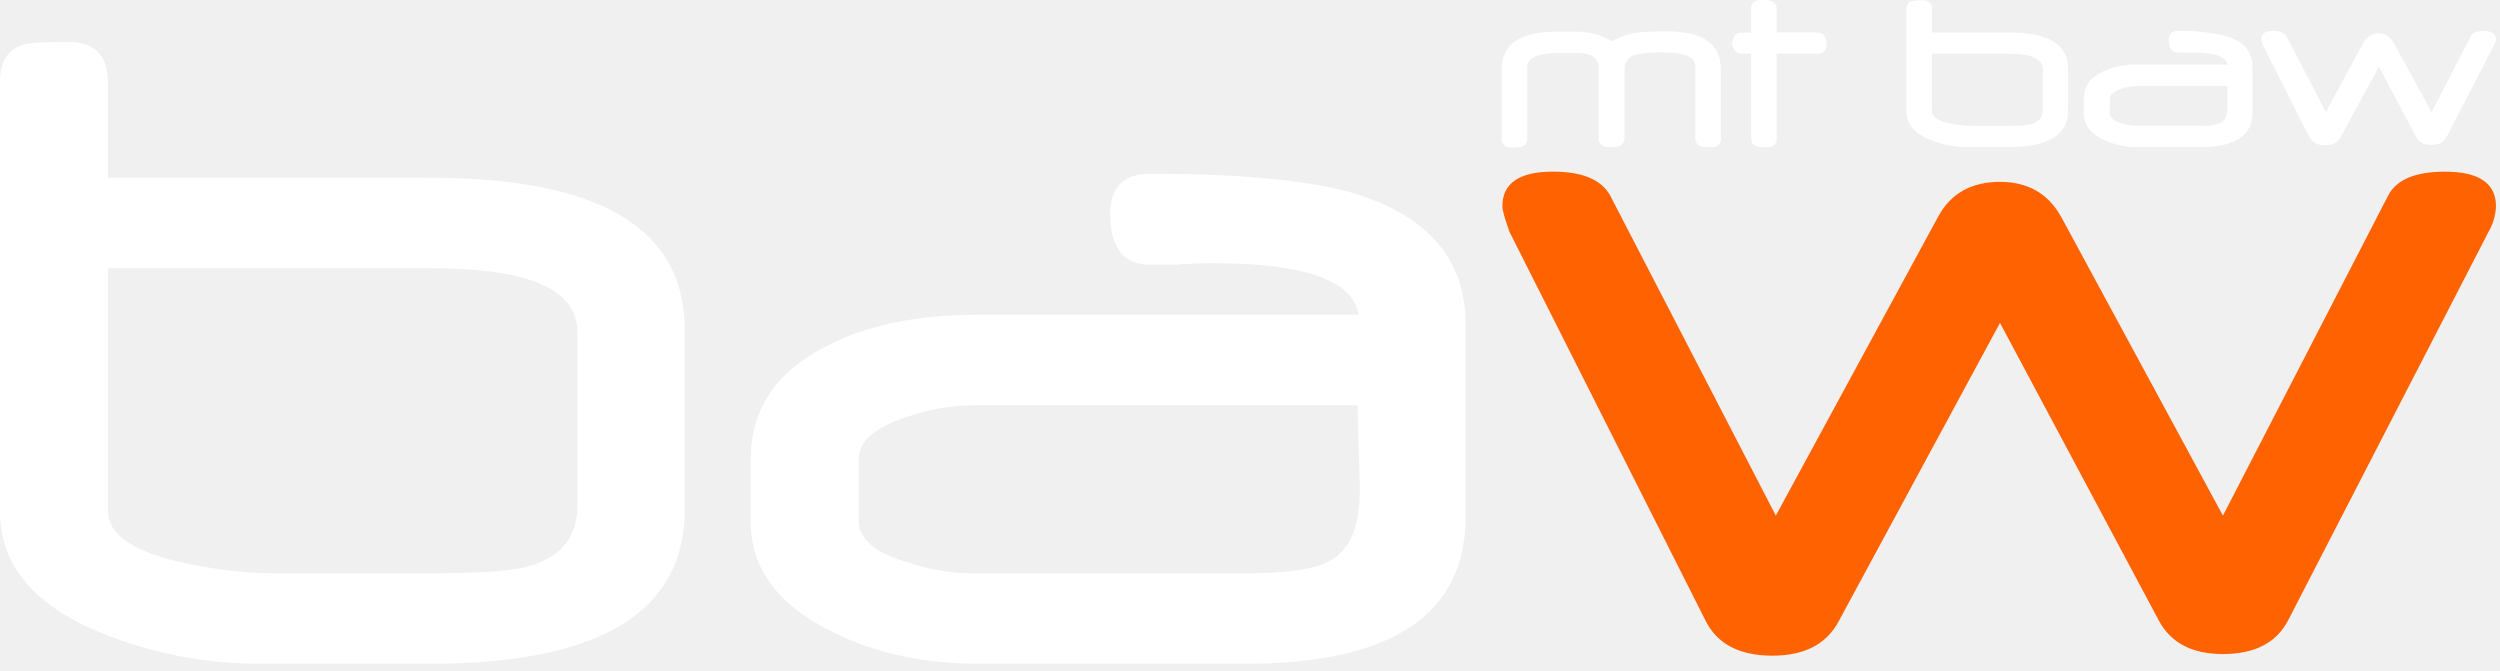
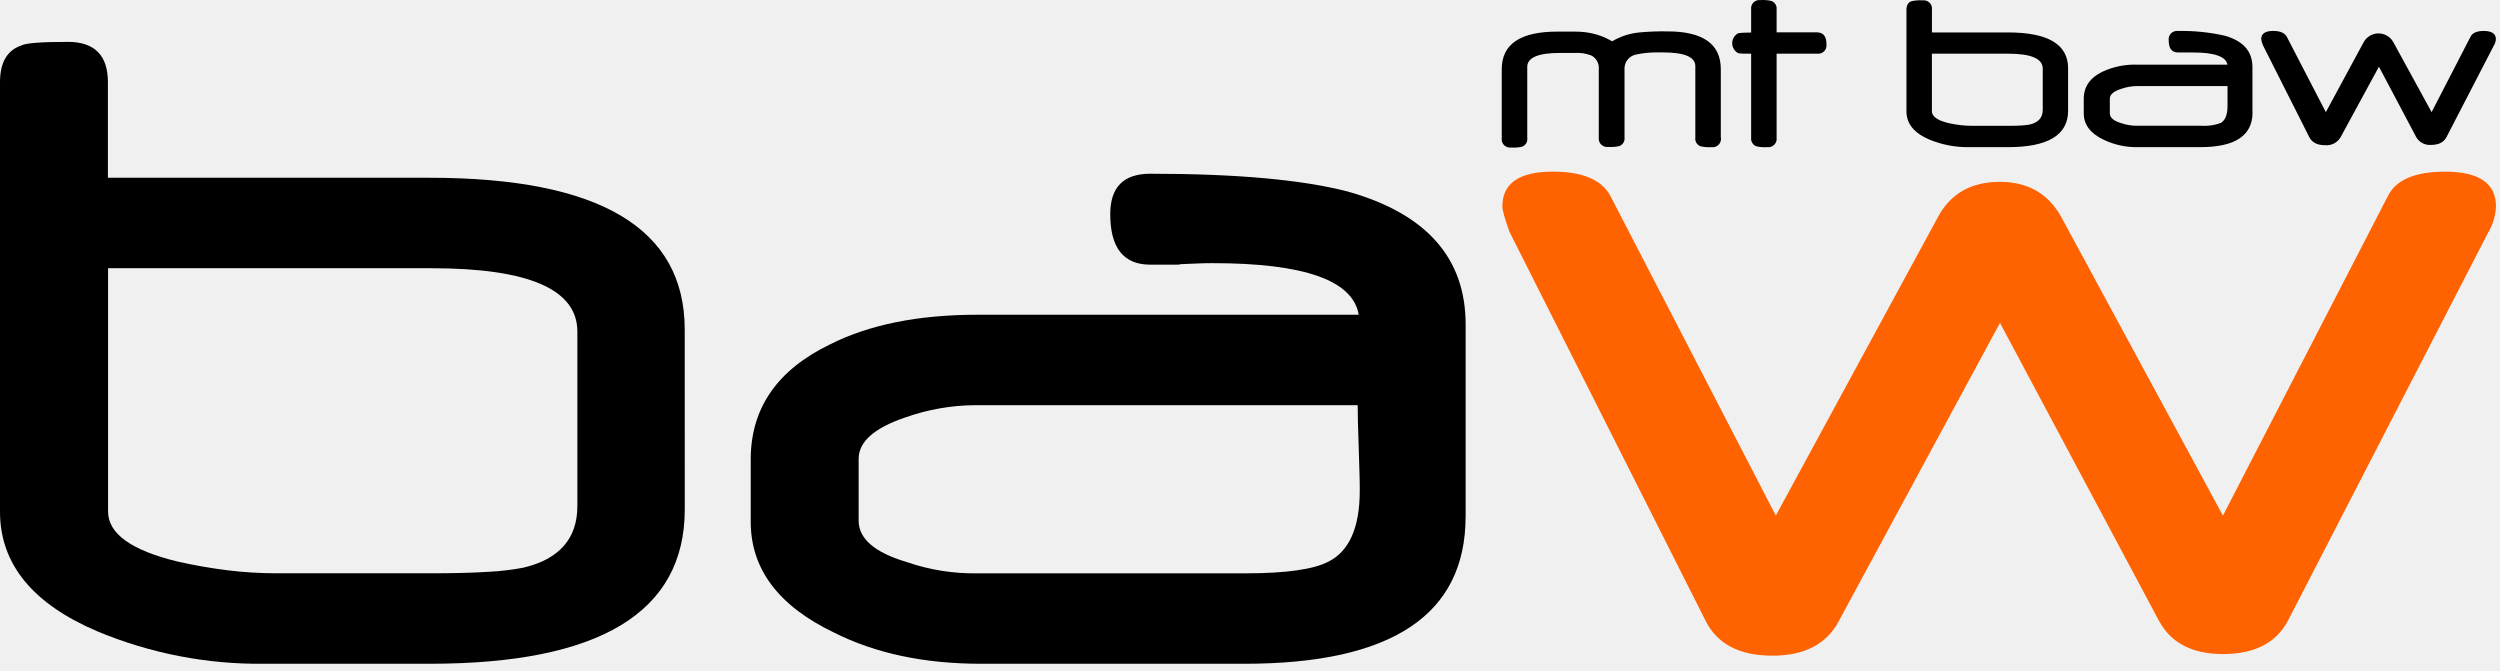
<svg xmlns="http://www.w3.org/2000/svg" width="343" height="92" viewBox="0 0 343 92" fill="none">
-   <path d="M93.95 69.891C93.95 84.012 82.279 91.071 58.938 91.068H36.224C28.402 91.159 20.643 89.654 13.422 86.647C4.491 82.863 0.017 77.395 0 70.241V11.28C0 8.567 0.986 6.89 2.948 6.23C3.552 5.905 5.684 5.745 9.328 5.745C12.973 5.745 14.806 7.592 14.806 11.28V24.389H58.933C82.274 24.389 93.944 31.331 93.944 45.215L93.95 69.891ZM79.216 69.406V45.494C79.216 39.702 72.552 36.805 59.222 36.801H14.826V70.174C14.826 73.211 18.006 75.502 24.366 77.046C26.658 77.562 28.93 77.954 31.17 78.238C33.427 78.517 35.7 78.657 37.974 78.656H59.093C62.315 78.656 64.973 78.588 67.054 78.449C68.645 78.372 70.228 78.184 71.793 77.887C76.745 76.718 79.22 73.89 79.216 69.406Z" fill="white" />
-   <path d="M201.079 70.876C201.079 84.334 190.977 91.064 170.771 91.068H134.568C126.804 91.068 120.093 89.642 114.435 86.791C106.808 83.142 102.997 78.071 103 71.578V63.024C103 56.015 106.624 50.758 113.872 47.253C119.251 44.54 125.986 43.183 134.077 43.183H186.418C185.62 38.461 178.933 36.102 166.358 36.105C165.841 36.105 165.222 36.105 164.499 36.141C163.776 36.177 162.95 36.198 162.006 36.244C161.779 36.315 161.54 36.338 161.304 36.311H157.798C154.147 36.311 152.323 33.998 152.326 29.373C152.326 25.686 154.15 23.841 157.798 23.837C169.63 23.837 178.68 24.654 184.947 26.288C195.705 29.325 201.085 35.4 201.085 44.514V70.876H201.079ZM186.558 67.373C186.558 66.718 186.558 65.898 186.522 64.917C186.485 63.937 186.46 62.787 186.418 61.482C186.377 60.176 186.336 59.026 186.31 58.046C186.284 57.066 186.274 56.245 186.274 55.59H133.731C130.48 55.619 127.256 56.189 124.191 57.277C119.934 58.722 117.806 60.613 117.806 62.952V71.438C117.806 73.915 120.005 75.806 124.403 77.113C127.538 78.196 130.839 78.72 134.155 78.661H170.921C176.428 78.661 180.213 78.124 182.278 77.051C185.124 75.6 186.551 72.374 186.558 67.373Z" fill="white" />
+   <path d="M93.95 69.891C93.95 84.012 82.279 91.071 58.938 91.068H36.224C28.402 91.159 20.643 89.654 13.422 86.647C4.491 82.864 0.017 77.395 0 70.241V11.28C0 8.567 0.986 6.89 2.948 6.23C3.552 5.905 5.684 5.745 9.328 5.745C12.973 5.745 14.806 7.592 14.806 11.28V24.389H58.933C82.274 24.389 93.944 31.331 93.944 45.215L93.95 69.891ZM79.216 69.406V45.494C79.216 39.702 72.552 36.805 59.222 36.801H14.826V70.174C14.826 73.211 18.006 75.502 24.366 77.046C26.658 77.562 28.93 77.954 31.17 78.238C33.427 78.517 35.7 78.657 37.974 78.656H59.093C62.315 78.656 64.973 78.588 67.054 78.449C68.645 78.372 70.228 78.184 71.793 77.887C76.745 76.718 79.22 73.89 79.216 69.406V69.406Z" fill="black" />
+   <path d="M201.079 70.876C201.079 84.334 190.977 91.064 170.771 91.068H134.568C126.804 91.068 120.093 89.642 114.435 86.791C106.808 83.142 102.997 78.071 103 71.578V63.024C103 56.015 106.624 50.758 113.872 47.253C119.251 44.54 125.986 43.183 134.077 43.183H186.418C185.62 38.461 178.933 36.102 166.358 36.105C165.841 36.105 165.222 36.105 164.499 36.141C163.776 36.177 162.95 36.198 162.006 36.244C161.779 36.315 161.54 36.338 161.304 36.311H157.798C154.147 36.311 152.323 33.998 152.326 29.373C152.326 25.686 154.15 23.841 157.798 23.837C169.63 23.837 178.68 24.654 184.947 26.288C195.705 29.325 201.085 35.4 201.085 44.514V70.876H201.079ZM186.558 67.373C186.558 66.718 186.558 65.898 186.522 64.918C186.485 63.937 186.46 62.787 186.418 61.482C186.377 60.176 186.336 59.026 186.31 58.046C186.284 57.066 186.274 56.245 186.274 55.59H133.731C130.48 55.619 127.256 56.189 124.191 57.277C119.934 58.722 117.806 60.613 117.806 62.952V71.438C117.806 73.915 120.005 75.806 124.403 77.113C127.538 78.196 130.839 78.72 134.155 78.661H170.921C176.428 78.661 180.213 78.124 182.278 77.051C185.124 75.6 186.551 72.374 186.558 67.373V67.373Z" fill="black" />
  <path d="M342.449 28.315C342.396 29.551 342.042 30.755 341.417 31.823L313.968 85.037C312.378 88.167 309.384 89.733 304.986 89.737C300.78 89.737 297.855 88.217 296.21 85.176L274.399 44.302L252.227 85.316C250.54 88.411 247.522 89.959 243.172 89.959C238.639 89.959 235.576 88.346 233.983 85.12L207.108 31.823C206.452 29.997 206.127 28.831 206.127 28.315C206.127 25.137 208.441 23.548 213.07 23.548C217.097 23.548 219.716 24.647 220.927 26.845L243.642 70.737L265.84 29.863C267.561 26.585 270.414 24.948 274.399 24.951C278.229 24.951 281.034 26.564 282.814 29.79L304.986 70.742L327.643 26.85C328.769 24.652 331.366 23.553 335.433 23.553C340.111 23.55 342.449 25.137 342.449 28.315Z" fill="#FF6200" />
-   <path d="M236.11 18.879C236.137 19.056 236.123 19.236 236.068 19.406C236.013 19.576 235.919 19.731 235.794 19.858C235.669 19.986 235.515 20.082 235.346 20.14C235.177 20.197 234.996 20.214 234.819 20.189C234.314 20.226 233.805 20.186 233.312 20.071C233.074 19.984 232.874 19.818 232.745 19.601C232.615 19.384 232.564 19.129 232.599 18.879V9.077C232.599 7.818 231.113 7.189 228.139 7.189H227.463C227.396 7.178 227.328 7.178 227.261 7.189C226.31 7.188 225.362 7.289 224.432 7.488C223.975 7.585 223.568 7.842 223.283 8.213C222.999 8.584 222.858 9.044 222.884 9.511V18.848C222.918 19.098 222.867 19.352 222.737 19.569C222.608 19.786 222.408 19.952 222.171 20.04C221.678 20.155 221.17 20.195 220.664 20.159C220.486 20.184 220.304 20.169 220.133 20.112C219.962 20.055 219.807 19.959 219.679 19.832C219.552 19.705 219.456 19.55 219.399 19.379C219.343 19.208 219.327 19.026 219.353 18.848V9.516C219.393 9.131 219.316 8.743 219.131 8.402C218.947 8.061 218.664 7.784 218.32 7.607C217.598 7.331 216.825 7.213 216.054 7.261H215.192C215.099 7.261 215.052 7.261 215.042 7.261H214.464H214.046C211.041 7.261 209.539 7.901 209.539 9.18V18.931C209.575 19.18 209.526 19.433 209.398 19.65C209.27 19.867 209.072 20.033 208.837 20.122C208.343 20.238 207.835 20.277 207.33 20.241C207.153 20.266 206.972 20.249 206.803 20.191C206.634 20.134 206.48 20.037 206.355 19.91C206.229 19.783 206.135 19.628 206.081 19.458C206.026 19.288 206.012 19.107 206.039 18.931V9.495C206.039 6.056 208.579 4.336 213.659 4.336C214.691 4.336 215.486 4.336 216.121 4.336C216.594 4.336 217.066 4.366 217.536 4.424C218.824 4.584 220.067 5.008 221.185 5.667C222.31 5.002 223.566 4.588 224.866 4.455C226.158 4.333 227.456 4.283 228.753 4.305C233.647 4.305 236.094 6.033 236.094 9.49V18.879H236.11Z" fill="white" />
-   <path d="M250.591 6.07C250.616 6.246 250.599 6.427 250.541 6.596C250.484 6.765 250.387 6.918 250.26 7.044C250.133 7.169 249.978 7.263 249.807 7.318C249.637 7.372 249.457 7.387 249.28 7.359H243.751V18.879C243.777 19.055 243.762 19.235 243.707 19.405C243.652 19.575 243.558 19.729 243.433 19.856C243.308 19.983 243.155 20.079 242.986 20.137C242.817 20.195 242.637 20.213 242.46 20.189C241.96 20.226 241.457 20.186 240.969 20.071C240.733 19.98 240.536 19.814 240.406 19.598C240.277 19.382 240.224 19.129 240.256 18.879V7.364C239.792 7.364 239.415 7.364 239.12 7.364C238.911 7.355 238.703 7.334 238.496 7.303C238.243 7.172 238.032 6.975 237.884 6.732C237.736 6.49 237.658 6.212 237.658 5.928C237.658 5.644 237.736 5.365 237.884 5.123C238.032 4.88 238.243 4.683 238.496 4.553C238.703 4.521 238.911 4.5 239.12 4.491C239.415 4.491 239.792 4.465 240.256 4.465V1.308C240.23 1.132 240.246 0.953 240.301 0.785C240.357 0.616 240.451 0.463 240.576 0.337C240.702 0.211 240.855 0.116 241.023 0.06C241.192 0.004 241.371 -0.012 241.547 0.013C242.047 -0.023 242.55 0.017 243.039 0.132C243.273 0.218 243.471 0.382 243.6 0.595C243.73 0.809 243.783 1.06 243.751 1.308V4.439H249.28C250.158 4.444 250.591 4.986 250.591 6.07Z" fill="white" />
-   <path d="M283.744 15.191C283.744 18.523 280.991 20.19 275.484 20.19H270.12C268.273 20.213 266.439 19.862 264.731 19.158C262.621 18.267 261.566 16.976 261.566 15.284V1.355C261.566 0.72 261.794 0.323 262.263 0.168C262.757 0.053 263.265 0.013 263.771 0.049C263.947 0.025 264.127 0.042 264.296 0.099C264.465 0.156 264.618 0.252 264.743 0.379C264.869 0.505 264.963 0.66 265.018 0.829C265.073 0.998 265.088 1.178 265.061 1.355V4.45H275.484C280.991 4.45 283.744 6.089 283.744 9.366V15.196V15.191ZM280.264 15.072V9.428C280.264 8.052 278.692 7.365 275.546 7.365H265.056V15.258C265.056 15.975 265.81 16.517 267.307 16.883C267.849 17.002 268.386 17.099 268.918 17.161C269.45 17.228 269.986 17.261 270.523 17.259H275.515C276.274 17.259 276.904 17.259 277.394 17.213C277.77 17.193 278.144 17.148 278.514 17.079C279.681 16.793 280.264 16.125 280.264 15.072Z" fill="white" />
-   <path d="M309.049 15.422C309.049 18.6 306.662 20.189 301.889 20.189H293.35C291.704 20.226 290.073 19.872 288.591 19.157C286.794 18.301 285.891 17.094 285.891 15.546V13.555C285.891 11.9 286.751 10.659 288.472 9.83C289.965 9.143 291.599 8.814 293.242 8.87H305.6C305.409 7.756 303.835 7.199 300.861 7.199H300.423H299.834C299.78 7.211 299.723 7.211 299.669 7.199H298.838C297.976 7.199 297.547 6.647 297.547 5.558C297.521 5.382 297.536 5.202 297.591 5.032C297.646 4.863 297.74 4.708 297.865 4.581C297.99 4.454 298.143 4.358 298.312 4.3C298.481 4.242 298.661 4.225 298.838 4.248C300.985 4.207 303.128 4.424 305.224 4.893C307.763 5.605 309.033 7.039 309.033 9.195V15.422H309.049ZM305.616 14.586C305.616 14.437 305.616 14.241 305.616 14.009C305.616 13.777 305.616 13.493 305.616 13.199C305.616 12.905 305.616 12.621 305.616 12.389C305.616 12.157 305.616 11.961 305.616 11.806H293.226C292.459 11.812 291.698 11.949 290.976 12.208C289.943 12.549 289.468 12.992 289.468 13.544V15.551C289.468 16.134 289.984 16.583 291.017 16.892C291.755 17.146 292.533 17.269 293.314 17.254H301.997C302.909 17.319 303.823 17.19 304.682 16.877C305.275 16.537 305.616 15.773 305.616 14.586Z" fill="white" />
-   <path d="M342.434 5.373C342.421 5.665 342.334 5.949 342.181 6.199L335.682 18.766C335.31 19.509 334.604 19.88 333.565 19.88C333.153 19.919 332.739 19.837 332.373 19.646C332.007 19.455 331.703 19.161 331.5 18.802L326.389 9.149L321.124 18.833C320.909 19.2 320.594 19.497 320.215 19.69C319.836 19.883 319.41 19.963 318.986 19.921C317.913 19.921 317.195 19.545 316.818 18.781L310.469 6.199C310.357 5.934 310.279 5.657 310.236 5.373C310.236 4.62 310.789 4.243 311.878 4.243C312.828 4.243 313.427 4.501 313.736 5.022L319.105 15.387L324.324 5.734C324.529 5.384 324.822 5.094 325.174 4.892C325.526 4.69 325.924 4.584 326.33 4.584C326.736 4.584 327.134 4.69 327.486 4.892C327.838 5.094 328.131 5.384 328.336 5.734L333.617 15.387L338.965 5.022C339.228 4.506 339.842 4.243 340.803 4.243C341.89 4.261 342.434 4.637 342.434 5.373Z" fill="white" />
+   <path d="M236.11 18.879C236.137 19.056 236.123 19.236 236.068 19.406C236.013 19.576 235.919 19.731 235.794 19.858C235.669 19.986 235.515 20.082 235.346 20.14C235.177 20.197 234.996 20.214 234.819 20.189C234.314 20.226 233.805 20.186 233.312 20.071C233.074 19.984 232.874 19.818 232.745 19.601C232.615 19.384 232.564 19.129 232.599 18.879V9.077C232.599 7.818 231.113 7.189 228.139 7.189H227.463C227.396 7.178 227.328 7.178 227.261 7.189C226.31 7.188 225.362 7.289 224.432 7.488C223.975 7.585 223.568 7.842 223.283 8.213C222.999 8.584 222.858 9.044 222.884 9.511V18.848C222.918 19.098 222.867 19.352 222.737 19.569C222.608 19.786 222.408 19.952 222.171 20.04C221.678 20.155 221.17 20.195 220.664 20.159C220.486 20.184 220.304 20.169 220.133 20.112C219.962 20.055 219.807 19.959 219.679 19.832C219.552 19.705 219.456 19.55 219.399 19.379C219.343 19.208 219.327 19.026 219.353 18.848V9.516C219.393 9.131 219.316 8.743 219.131 8.402C218.947 8.061 218.664 7.784 218.32 7.607C217.598 7.331 216.825 7.213 216.054 7.261H215.192C215.099 7.261 215.052 7.261 215.042 7.261H214.464H214.046C211.041 7.261 209.539 7.901 209.539 9.18V18.931C209.575 19.18 209.526 19.433 209.398 19.65C209.27 19.867 209.072 20.033 208.837 20.122C208.343 20.238 207.835 20.278 207.33 20.241C207.153 20.266 206.972 20.249 206.803 20.191C206.634 20.134 206.48 20.037 206.355 19.91C206.229 19.783 206.135 19.628 206.081 19.458C206.026 19.288 206.012 19.107 206.039 18.931V9.495C206.039 6.056 208.579 4.336 213.659 4.336C214.691 4.336 215.486 4.336 216.121 4.336C216.594 4.336 217.066 4.366 217.536 4.424C218.824 4.584 220.067 5.008 221.185 5.667C222.31 5.002 223.566 4.588 224.866 4.455C226.158 4.333 227.456 4.283 228.753 4.305C233.647 4.305 236.094 6.033 236.094 9.49V18.879H236.11Z" fill="black" />
+   <path d="M250.591 6.07C250.616 6.246 250.599 6.427 250.541 6.596C250.484 6.765 250.387 6.918 250.26 7.044C250.133 7.169 249.978 7.263 249.807 7.318C249.637 7.372 249.457 7.387 249.28 7.359H243.751V18.879C243.777 19.055 243.762 19.235 243.707 19.405C243.652 19.575 243.558 19.729 243.433 19.856C243.308 19.983 243.155 20.079 242.986 20.137C242.817 20.195 242.637 20.213 242.46 20.189C241.96 20.226 241.457 20.186 240.969 20.071C240.733 19.98 240.536 19.814 240.406 19.598C240.277 19.382 240.224 19.129 240.256 18.879V7.364C239.792 7.364 239.415 7.364 239.12 7.364C238.911 7.355 238.703 7.334 238.496 7.303C238.243 7.172 238.032 6.975 237.884 6.732C237.736 6.49 237.658 6.212 237.658 5.928C237.658 5.644 237.736 5.365 237.884 5.123C238.032 4.88 238.243 4.683 238.496 4.553C238.703 4.521 238.911 4.5 239.12 4.491C239.415 4.491 239.792 4.465 240.256 4.465V1.308C240.23 1.132 240.246 0.953 240.301 0.785C240.357 0.616 240.451 0.463 240.576 0.337C240.702 0.211 240.855 0.116 241.023 0.06C241.192 0.004 241.371 -0.012 241.547 0.013C242.047 -0.023 242.55 0.017 243.039 0.132C243.273 0.218 243.471 0.382 243.6 0.595C243.73 0.809 243.783 1.06 243.751 1.308V4.439H249.28C250.158 4.444 250.591 4.986 250.591 6.07Z" fill="black" />
+   <path d="M283.744 15.191C283.744 18.523 280.991 20.19 275.484 20.19H270.12C268.273 20.213 266.439 19.862 264.731 19.158C262.621 18.267 261.566 16.976 261.566 15.284V1.355C261.566 0.72 261.794 0.323 262.263 0.168C262.757 0.053 263.265 0.013 263.771 0.049C263.947 0.025 264.127 0.042 264.296 0.099C264.465 0.156 264.618 0.252 264.743 0.379C264.869 0.506 264.963 0.66 265.018 0.829C265.073 0.998 265.088 1.178 265.061 1.355V4.45H275.484C280.991 4.45 283.744 6.089 283.744 9.366V15.196V15.191ZM280.264 15.072V9.428C280.264 8.053 278.692 7.365 275.546 7.365H265.056V15.258C265.056 15.975 265.81 16.517 267.307 16.883C267.849 17.002 268.386 17.099 268.918 17.161C269.45 17.228 269.986 17.261 270.523 17.259H275.515C276.274 17.259 276.904 17.259 277.394 17.213C277.77 17.193 278.144 17.148 278.514 17.079C279.681 16.793 280.264 16.125 280.264 15.072Z" fill="black" />
+   <path d="M309.049 15.422C309.049 18.6 306.662 20.189 301.889 20.189H293.35C291.704 20.226 290.073 19.872 288.591 19.157C286.794 18.301 285.891 17.094 285.891 15.546V13.555C285.891 11.9 286.751 10.659 288.472 9.83C289.965 9.143 291.599 8.814 293.242 8.87H305.6C305.409 7.756 303.835 7.199 300.861 7.199H300.423H299.834C299.78 7.211 299.723 7.211 299.669 7.199H298.838C297.976 7.199 297.547 6.647 297.547 5.558C297.521 5.382 297.536 5.202 297.591 5.032C297.646 4.863 297.74 4.708 297.865 4.581C297.99 4.454 298.143 4.358 298.312 4.3C298.481 4.242 298.661 4.225 298.838 4.248C300.985 4.207 303.128 4.424 305.224 4.893C307.763 5.605 309.033 7.039 309.033 9.195V15.422H309.049ZM305.616 14.586C305.616 14.437 305.616 14.241 305.616 14.009C305.616 13.777 305.616 13.493 305.616 13.199C305.616 12.905 305.616 12.621 305.616 12.389C305.616 12.157 305.616 11.961 305.616 11.806H293.226C292.459 11.812 291.698 11.949 290.976 12.208C289.943 12.549 289.468 12.992 289.468 13.544V15.551C289.468 16.134 289.984 16.583 291.017 16.892C291.755 17.146 292.533 17.269 293.314 17.254H301.997C302.909 17.319 303.823 17.19 304.682 16.877C305.275 16.537 305.616 15.773 305.616 14.586Z" fill="black" />
+   <path d="M342.434 5.373C342.421 5.665 342.334 5.949 342.181 6.199L335.682 18.766C335.31 19.509 334.604 19.88 333.565 19.88C333.153 19.919 332.739 19.837 332.373 19.646C332.007 19.455 331.703 19.161 331.5 18.802L326.389 9.149L321.124 18.833C320.909 19.2 320.594 19.497 320.215 19.69C319.836 19.883 319.41 19.963 318.986 19.921C317.913 19.921 317.195 19.545 316.818 18.781L310.469 6.199C310.357 5.934 310.279 5.657 310.236 5.373C310.236 4.62 310.789 4.243 311.878 4.243C312.828 4.243 313.427 4.501 313.736 5.022L319.105 15.387L324.324 5.734C324.529 5.384 324.822 5.094 325.174 4.892C325.526 4.69 325.924 4.584 326.33 4.584C326.736 4.584 327.134 4.69 327.486 4.892C327.838 5.094 328.131 5.384 328.336 5.734L333.617 15.387L338.965 5.022C339.228 4.506 339.842 4.243 340.803 4.243C341.89 4.261 342.434 4.637 342.434 5.373Z" fill="black" />
</svg>
